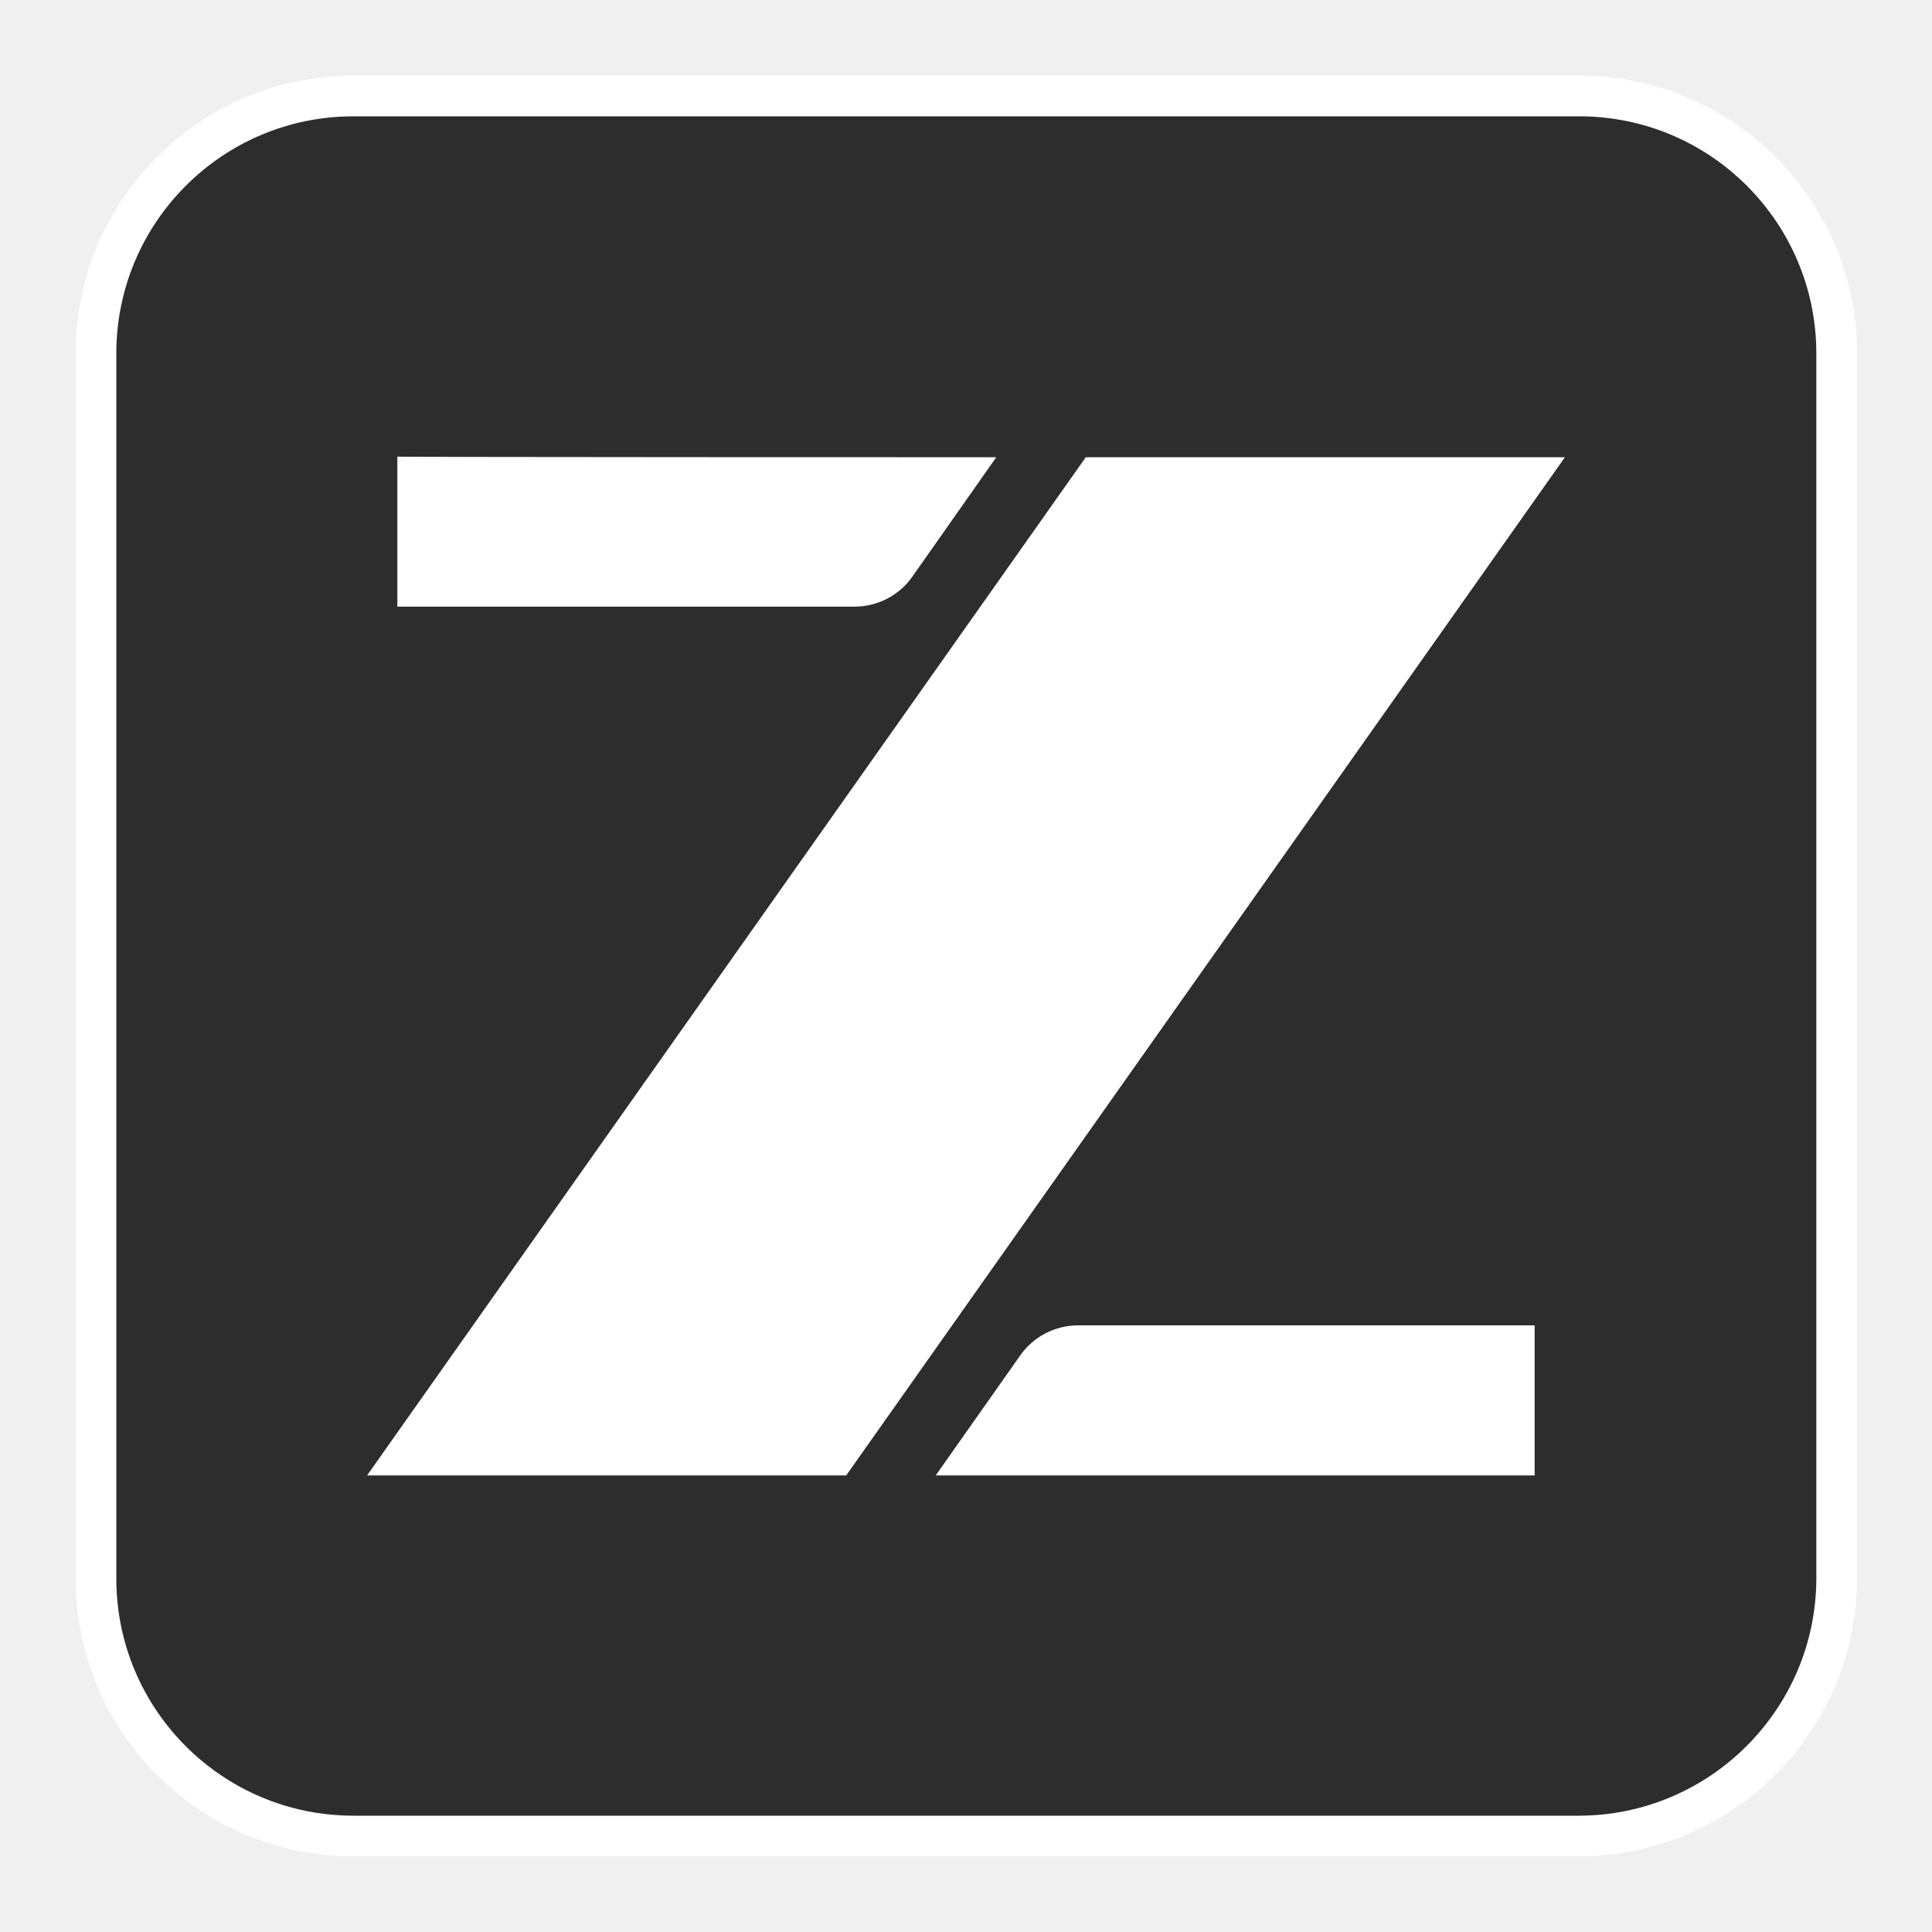
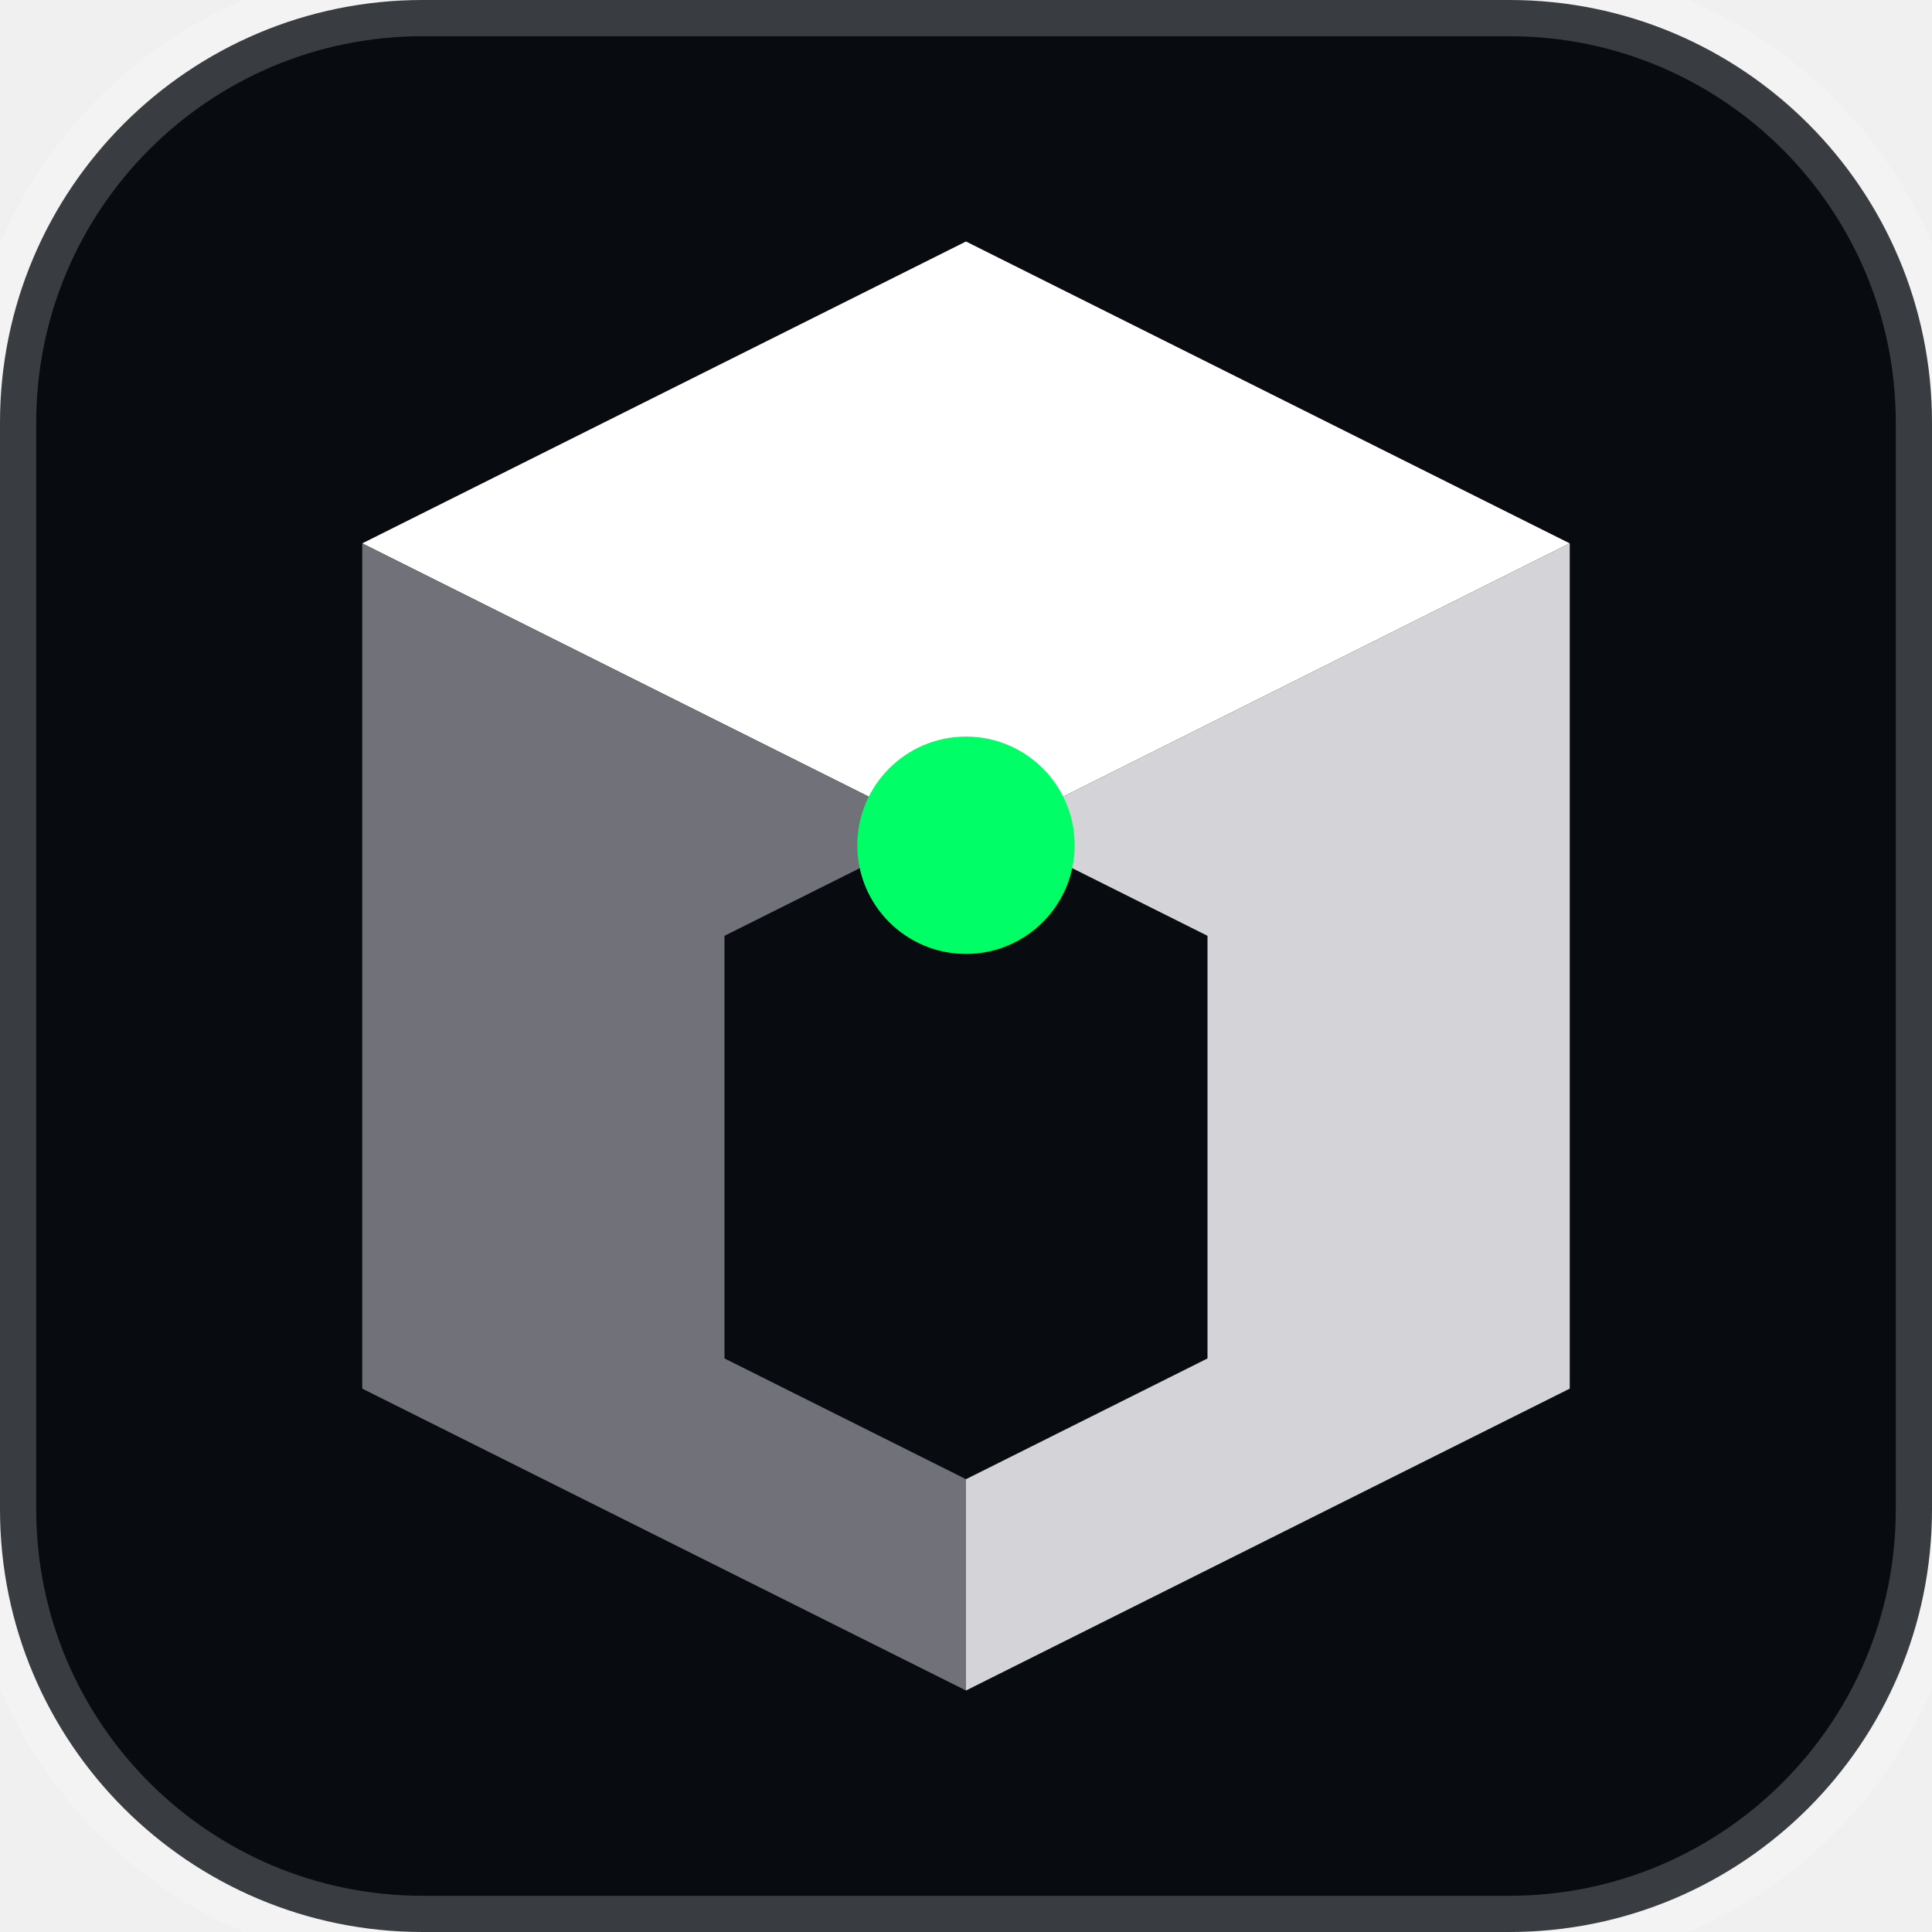
- <svg xmlns="http://www.w3.org/2000/svg" version="1.1" x="0px" y="0px" viewBox="0 0 30 30" style="enable-background:new 0 0 30 30;" xml:space="preserve">
-   <defs>
-     <style type="text/css">
-     .st194{fill:#2D2D2D;stroke:#FFFFFF;stroke-width:0.632;stroke-miterlimit:10;}
-     .st23{fill:#FFFFFF;}
- 
-     .z-breathe {
-       animation: breathe 2.5s ease-in-out infinite;
-     }
- 
-     @keyframes breathe {
-       0%, 100% { opacity: 0.7; }
-       50% { opacity: 1; }
-     }
-   </style>
-   </defs>
-   <g>
-     <path class="st194" d="M24.51,28.51H5.49c-2.21,0-4-1.79-4-4V5.49c0-2.21,1.79-4,4-4h19.03c2.21,0,4,1.79,4,4v19.03     C28.51,26.72,26.72,28.51,24.51,28.51z" />
-     <g class="z-breathe">
-       <path class="st23" d="M15.47,7.1l-1.3,1.85c-0.2,0.29-0.54,0.47-0.9,0.47h-7.1V7.09C6.16,7.1,15.47,7.1,15.47,7.1z" />
-       <polygon class="st23" points="24.3,7.1 13.14,22.91 5.7,22.91 16.86,7.1" />
-       <path class="st23" d="M14.53,22.91l1.31-1.86c0.2-0.29,0.54-0.47,0.9-0.47h7.09v2.33H14.53z" />
-     </g>
-   </g>
+ <svg xmlns="http://www.w3.org/2000/svg" viewBox="0 0 32 32" fill="none">
+   <rect width="32" height="32" rx="7" fill="#080B10" stroke="rgba(255,255,255,0.2)" stroke-width="1.2" />
+   <path d="M6 9L16 4L26 9L16 14L6 9Z" fill="#FFFFFF" />
+   <path d="M6 9L16 14V28L6 23V9Z" fill="#71717A" />
+   <path d="M16 14L26 9V23L16 28V14Z" fill="#D4D4D8" />
+   <path d="M12 15.5L16 13.5L20 15.5V22.5L16 24.5L12 22.5V15.5Z" fill="#080B10" />
+   <circle cx="16" cy="14" r="1.8" fill="#00FF66" />
</svg>
